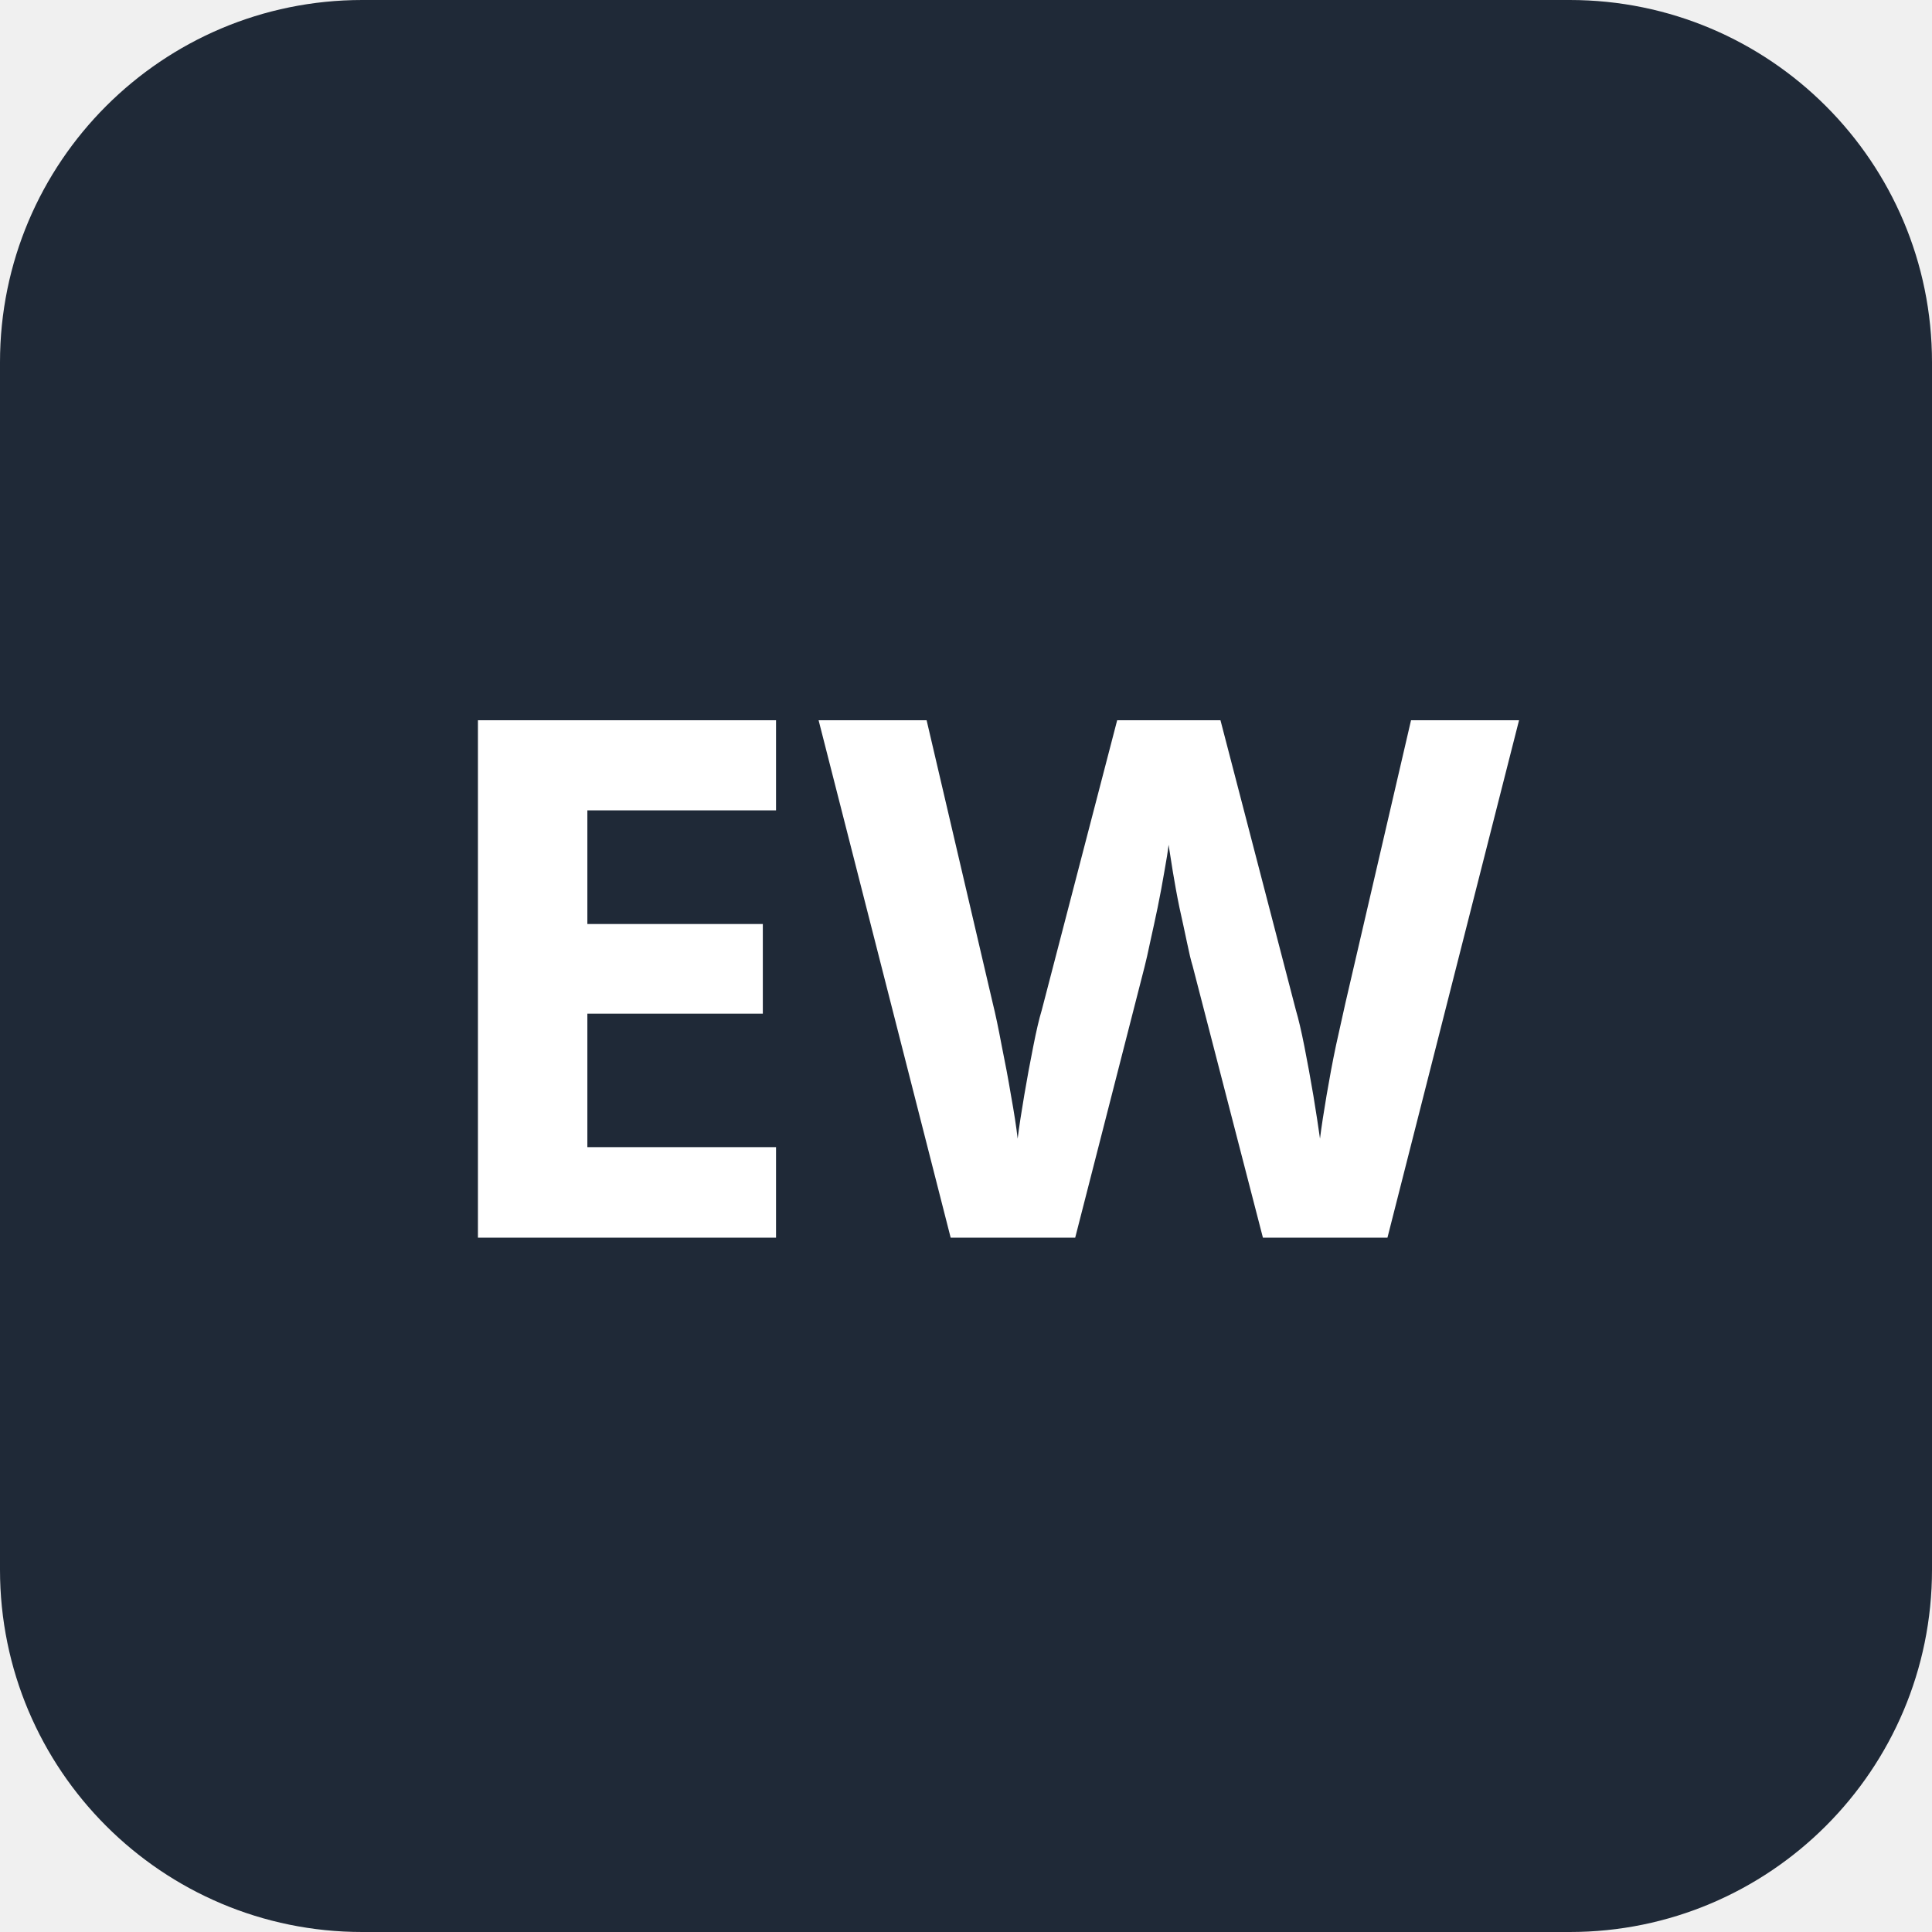
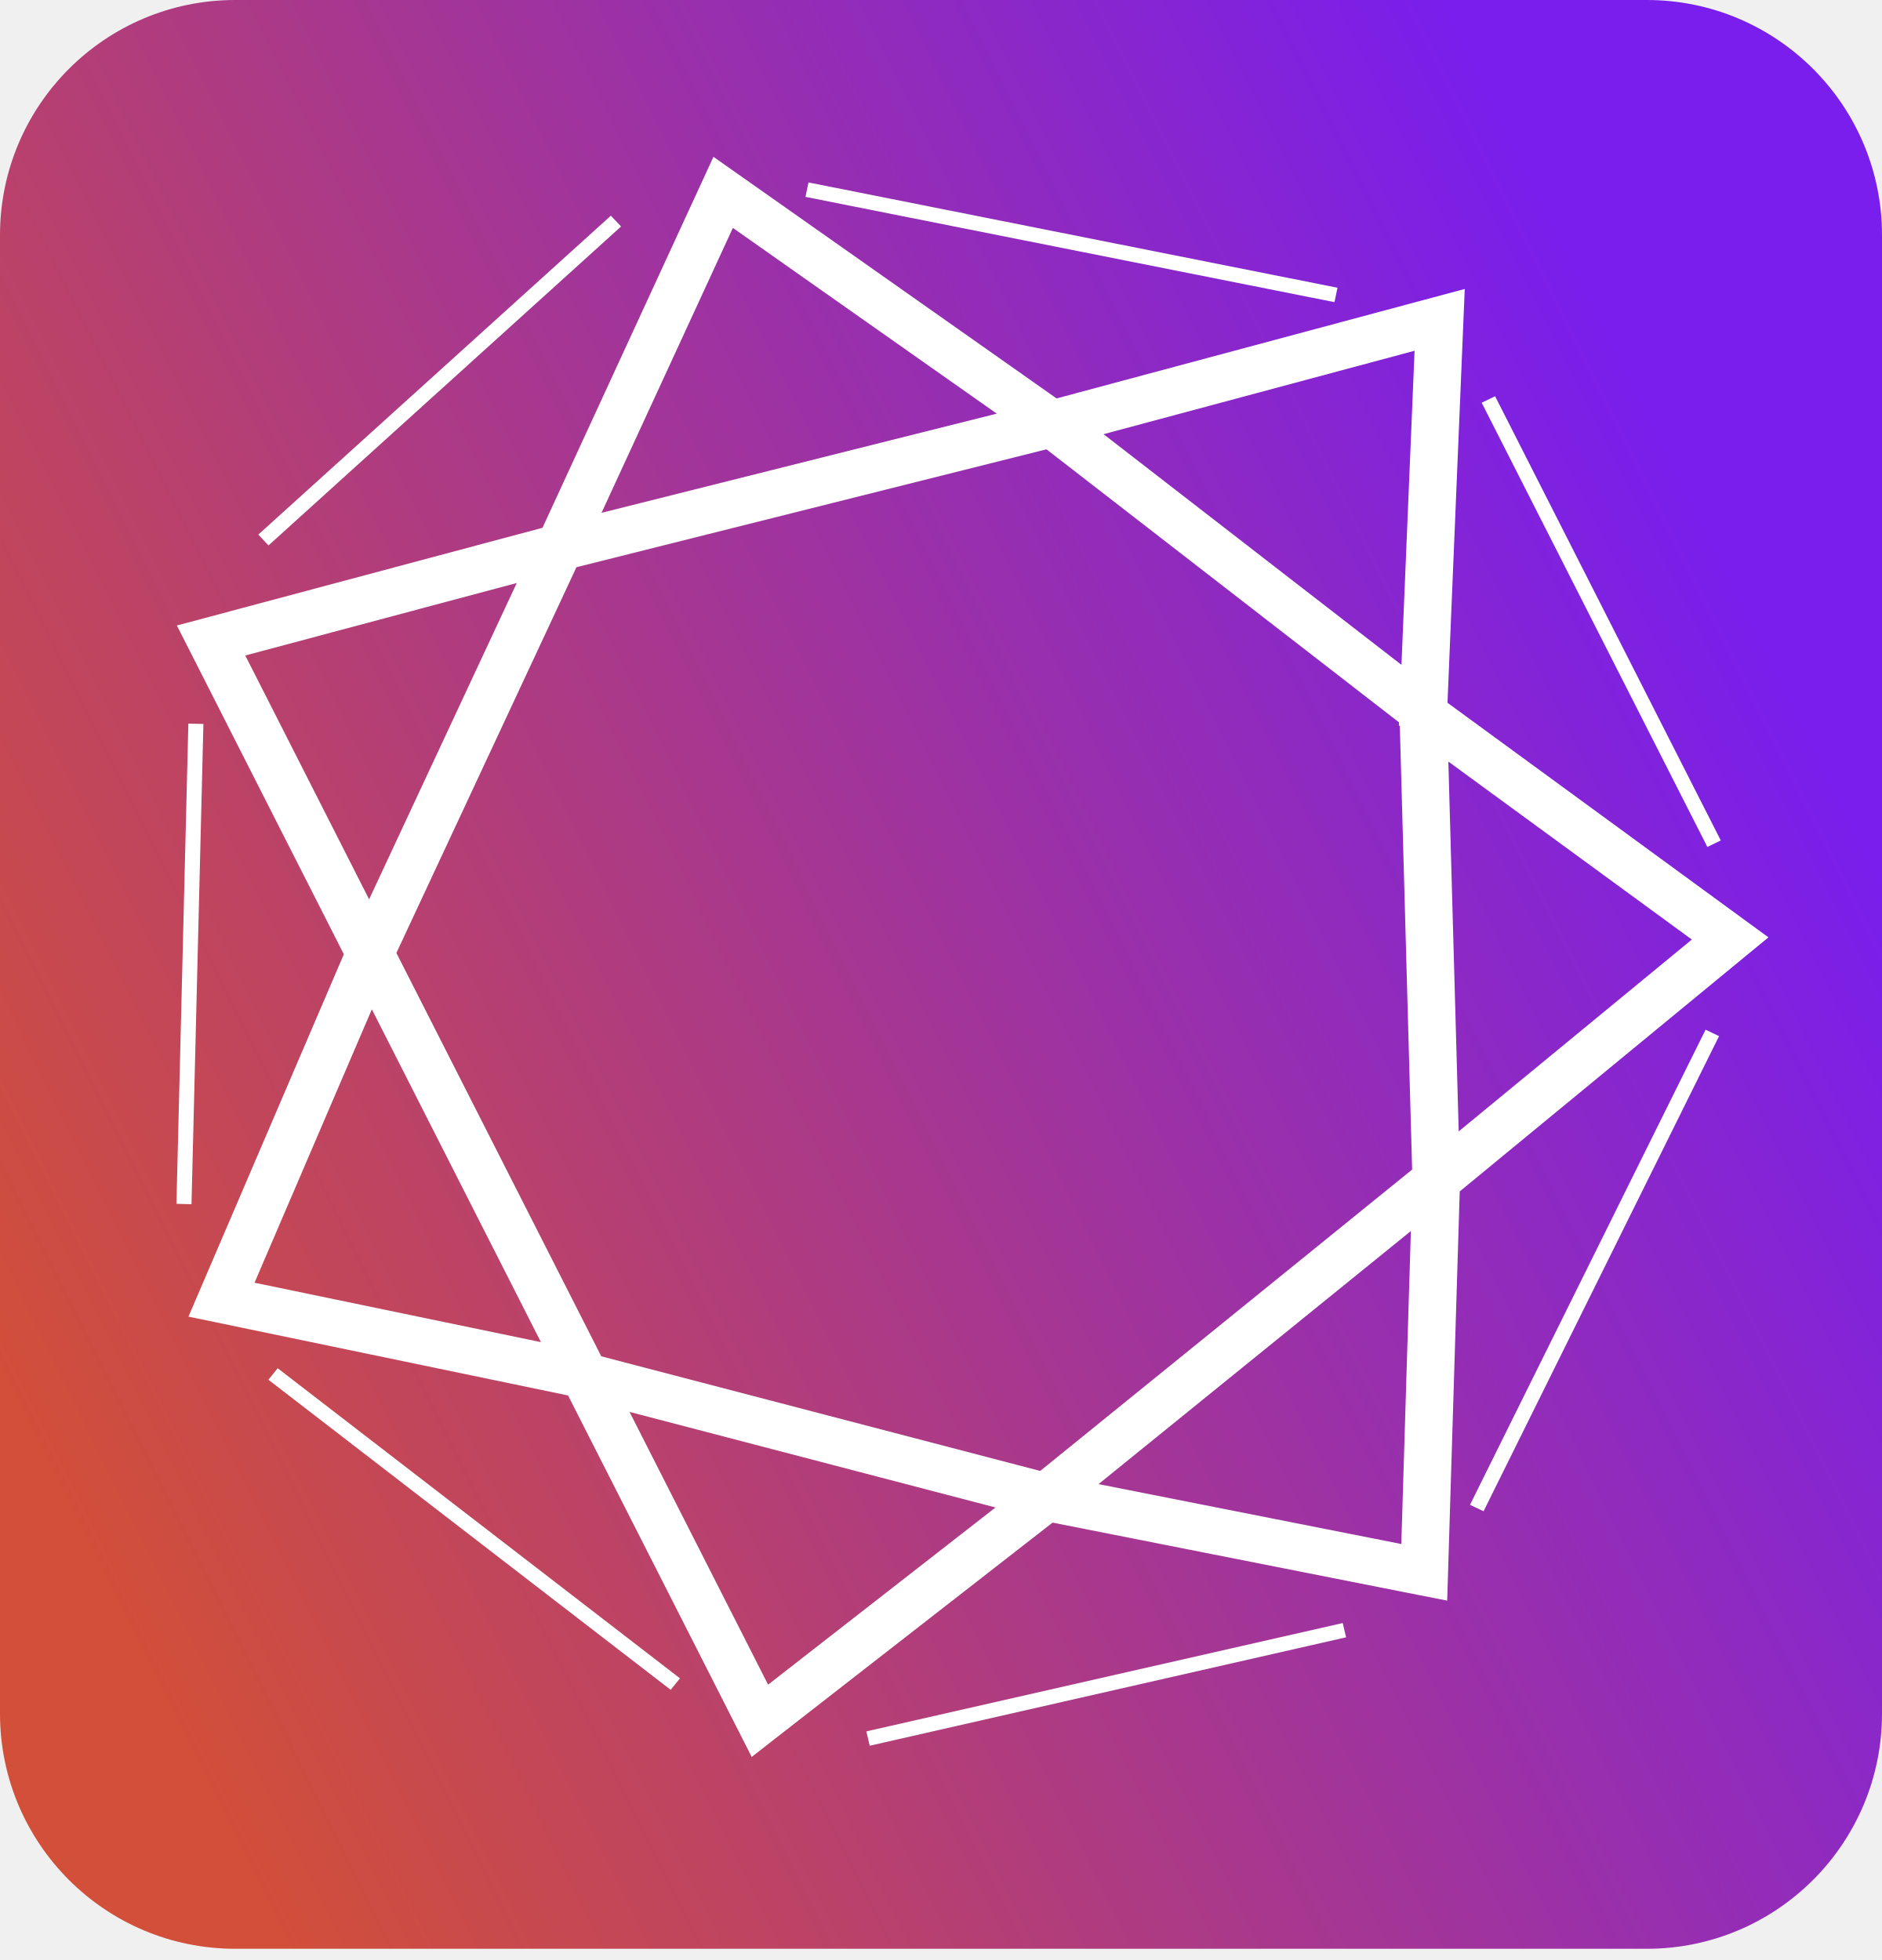
- <svg xmlns="http://www.w3.org/2000/svg" width="64" height="64" viewBox="0 0 64 64" role="img" aria-label="EW">
-   <rect width="64" height="64" rx="12" fill="#1f2937" />
-   <text x="32" y="41" font-family="system-ui, sans-serif" font-size="24" font-weight="600" fill="#ffffff" text-anchor="middle">EW</text>
+ <svg xmlns="http://www.w3.org/2000/svg" width="24" height="25" viewBox="0 0 24 25" fill="none">
+   <rect width="24" height="24.857" rx="3" fill="url(#paint0_linear_1421_4263)" />
+   <path fill-rule="evenodd" clip-rule="evenodd" d="M2.403 16.794L2.545 16.463L4.385 12.171L4.382 12.166L2.42 8.302L2.255 7.978L2.612 7.883L6.918 6.732L8.946 2.331L9.098 2L9.399 2.212L13.474 5.082L18.279 3.793L18.679 3.686L18.662 4.092L18.459 8.964L22.245 11.732L22.552 11.956L22.259 12.197L18.623 15.19L18.623 15.191L18.615 15.198L18.466 20.064L18.455 20.416L18.103 20.347L13.423 19.421L9.879 22.181L9.586 22.41L9.419 22.081L7.247 17.805L7.243 17.799L2.762 16.868L2.403 16.794ZM3.246 16.361L4.742 12.874L6.898 17.119L3.246 16.361ZM7.656 17.277L7.668 17.3L13.265 18.762L18.008 14.918L17.851 9.261L17.839 9.253L17.841 9.214L13.345 5.731L7.351 7.235L5.055 12.155L7.656 17.277ZM9.795 21.488L8.028 18.009L12.695 19.228L9.795 21.488ZM17.87 19.694L14.009 18.93L17.992 15.702L17.87 19.694ZM21.575 11.984L18.602 14.431L18.47 9.714L21.575 11.984ZM18.039 4.474L17.872 8.48L14.073 5.538L18.039 4.474ZM9.346 2.907L12.711 5.276L7.671 6.541L9.346 2.907ZM3.128 8.361L6.59 7.436L4.707 11.471L3.128 8.361ZM21.944 10.72L19.066 5.054L18.895 5.137L21.773 10.803L21.944 10.72ZM10.31 2.327L17.056 3.67L17.018 3.854L10.272 2.511L10.31 2.327ZM3.424 6.957L7.92 2.889L7.79 2.751L3.294 6.819L3.424 6.957ZM2.594 9.234L2.442 15.36L2.25 15.355L2.402 9.23L2.594 9.234ZM8.671 21.407L3.541 17.452L3.423 17.599L8.553 21.554L8.671 21.407ZM17.166 20.884L11.091 22.267L11.048 22.084L17.123 20.702L17.166 20.884ZM18.919 19.276L21.922 13.216L21.75 13.134L18.746 19.194L18.919 19.276Z" fill="white" />
+   <defs>
+     <linearGradient id="paint0_linear_1421_4263" x1="0.161" y1="17.976" x2="21.966" y2="7.134" gradientUnits="userSpaceOnUse">
+       <stop stop-color="#D24F39" />
+       <stop offset="1" stop-color="#791EEC" />
+     </linearGradient>
+   </defs>
</svg>
